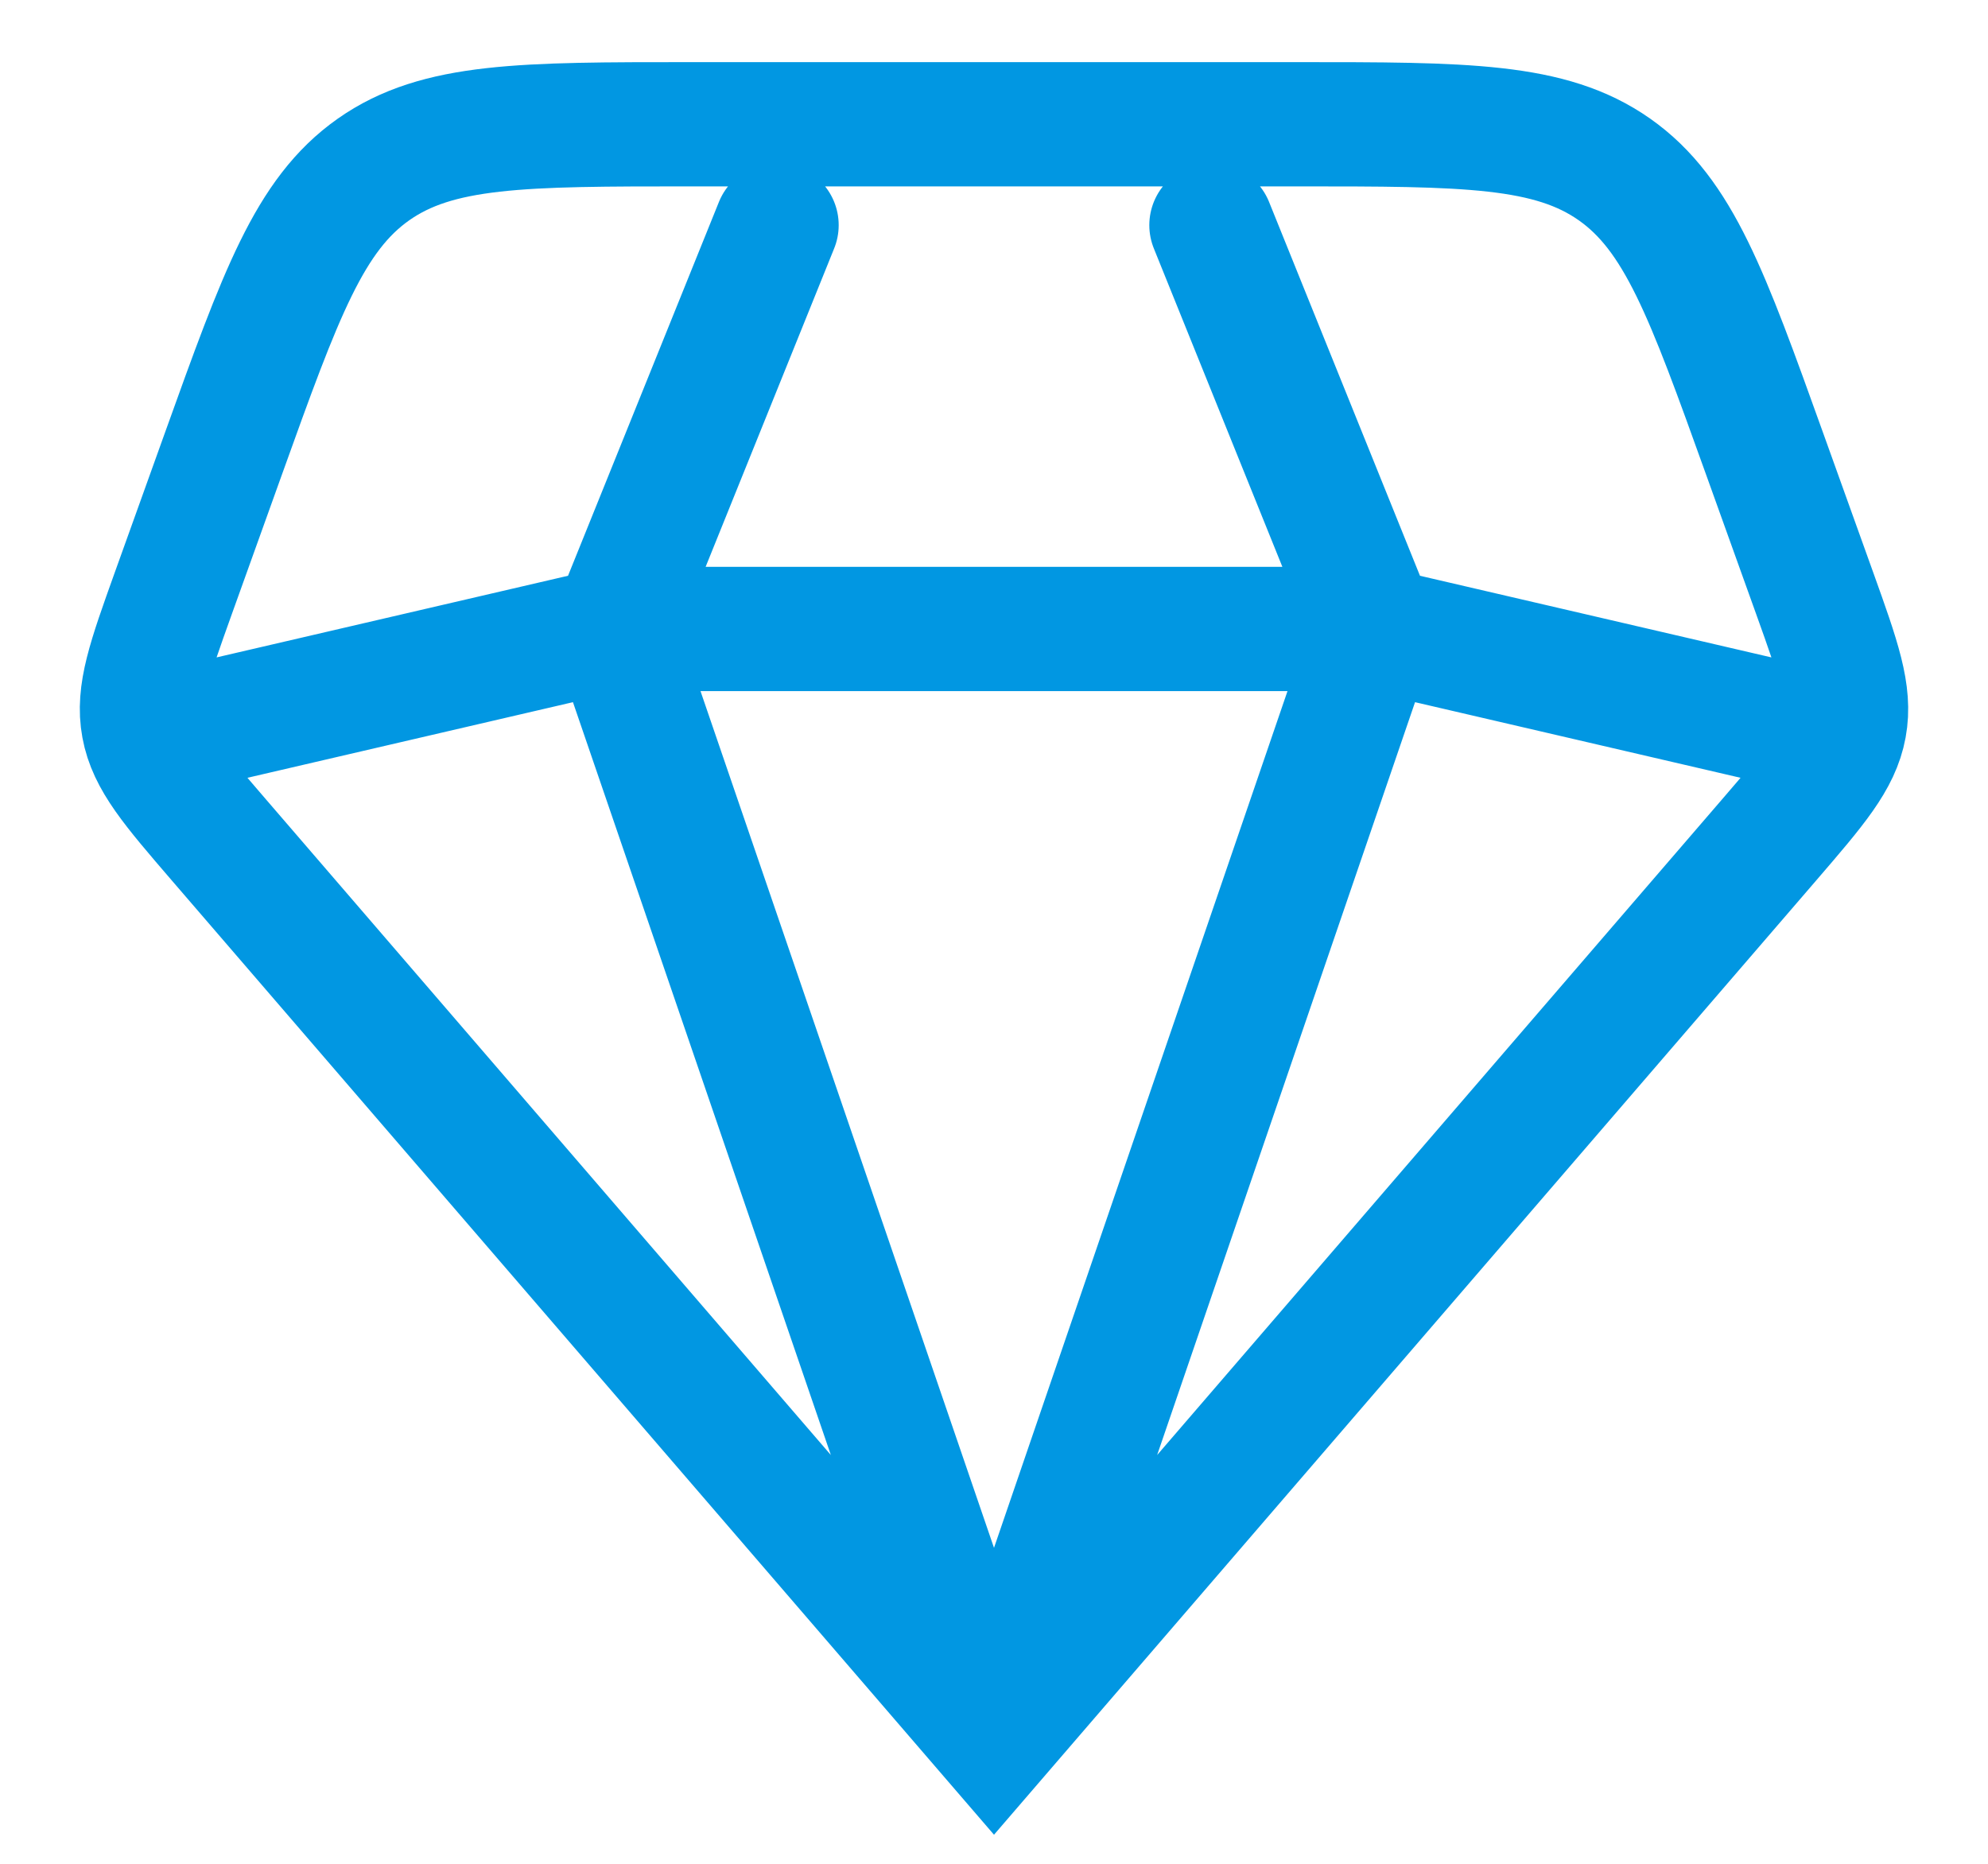
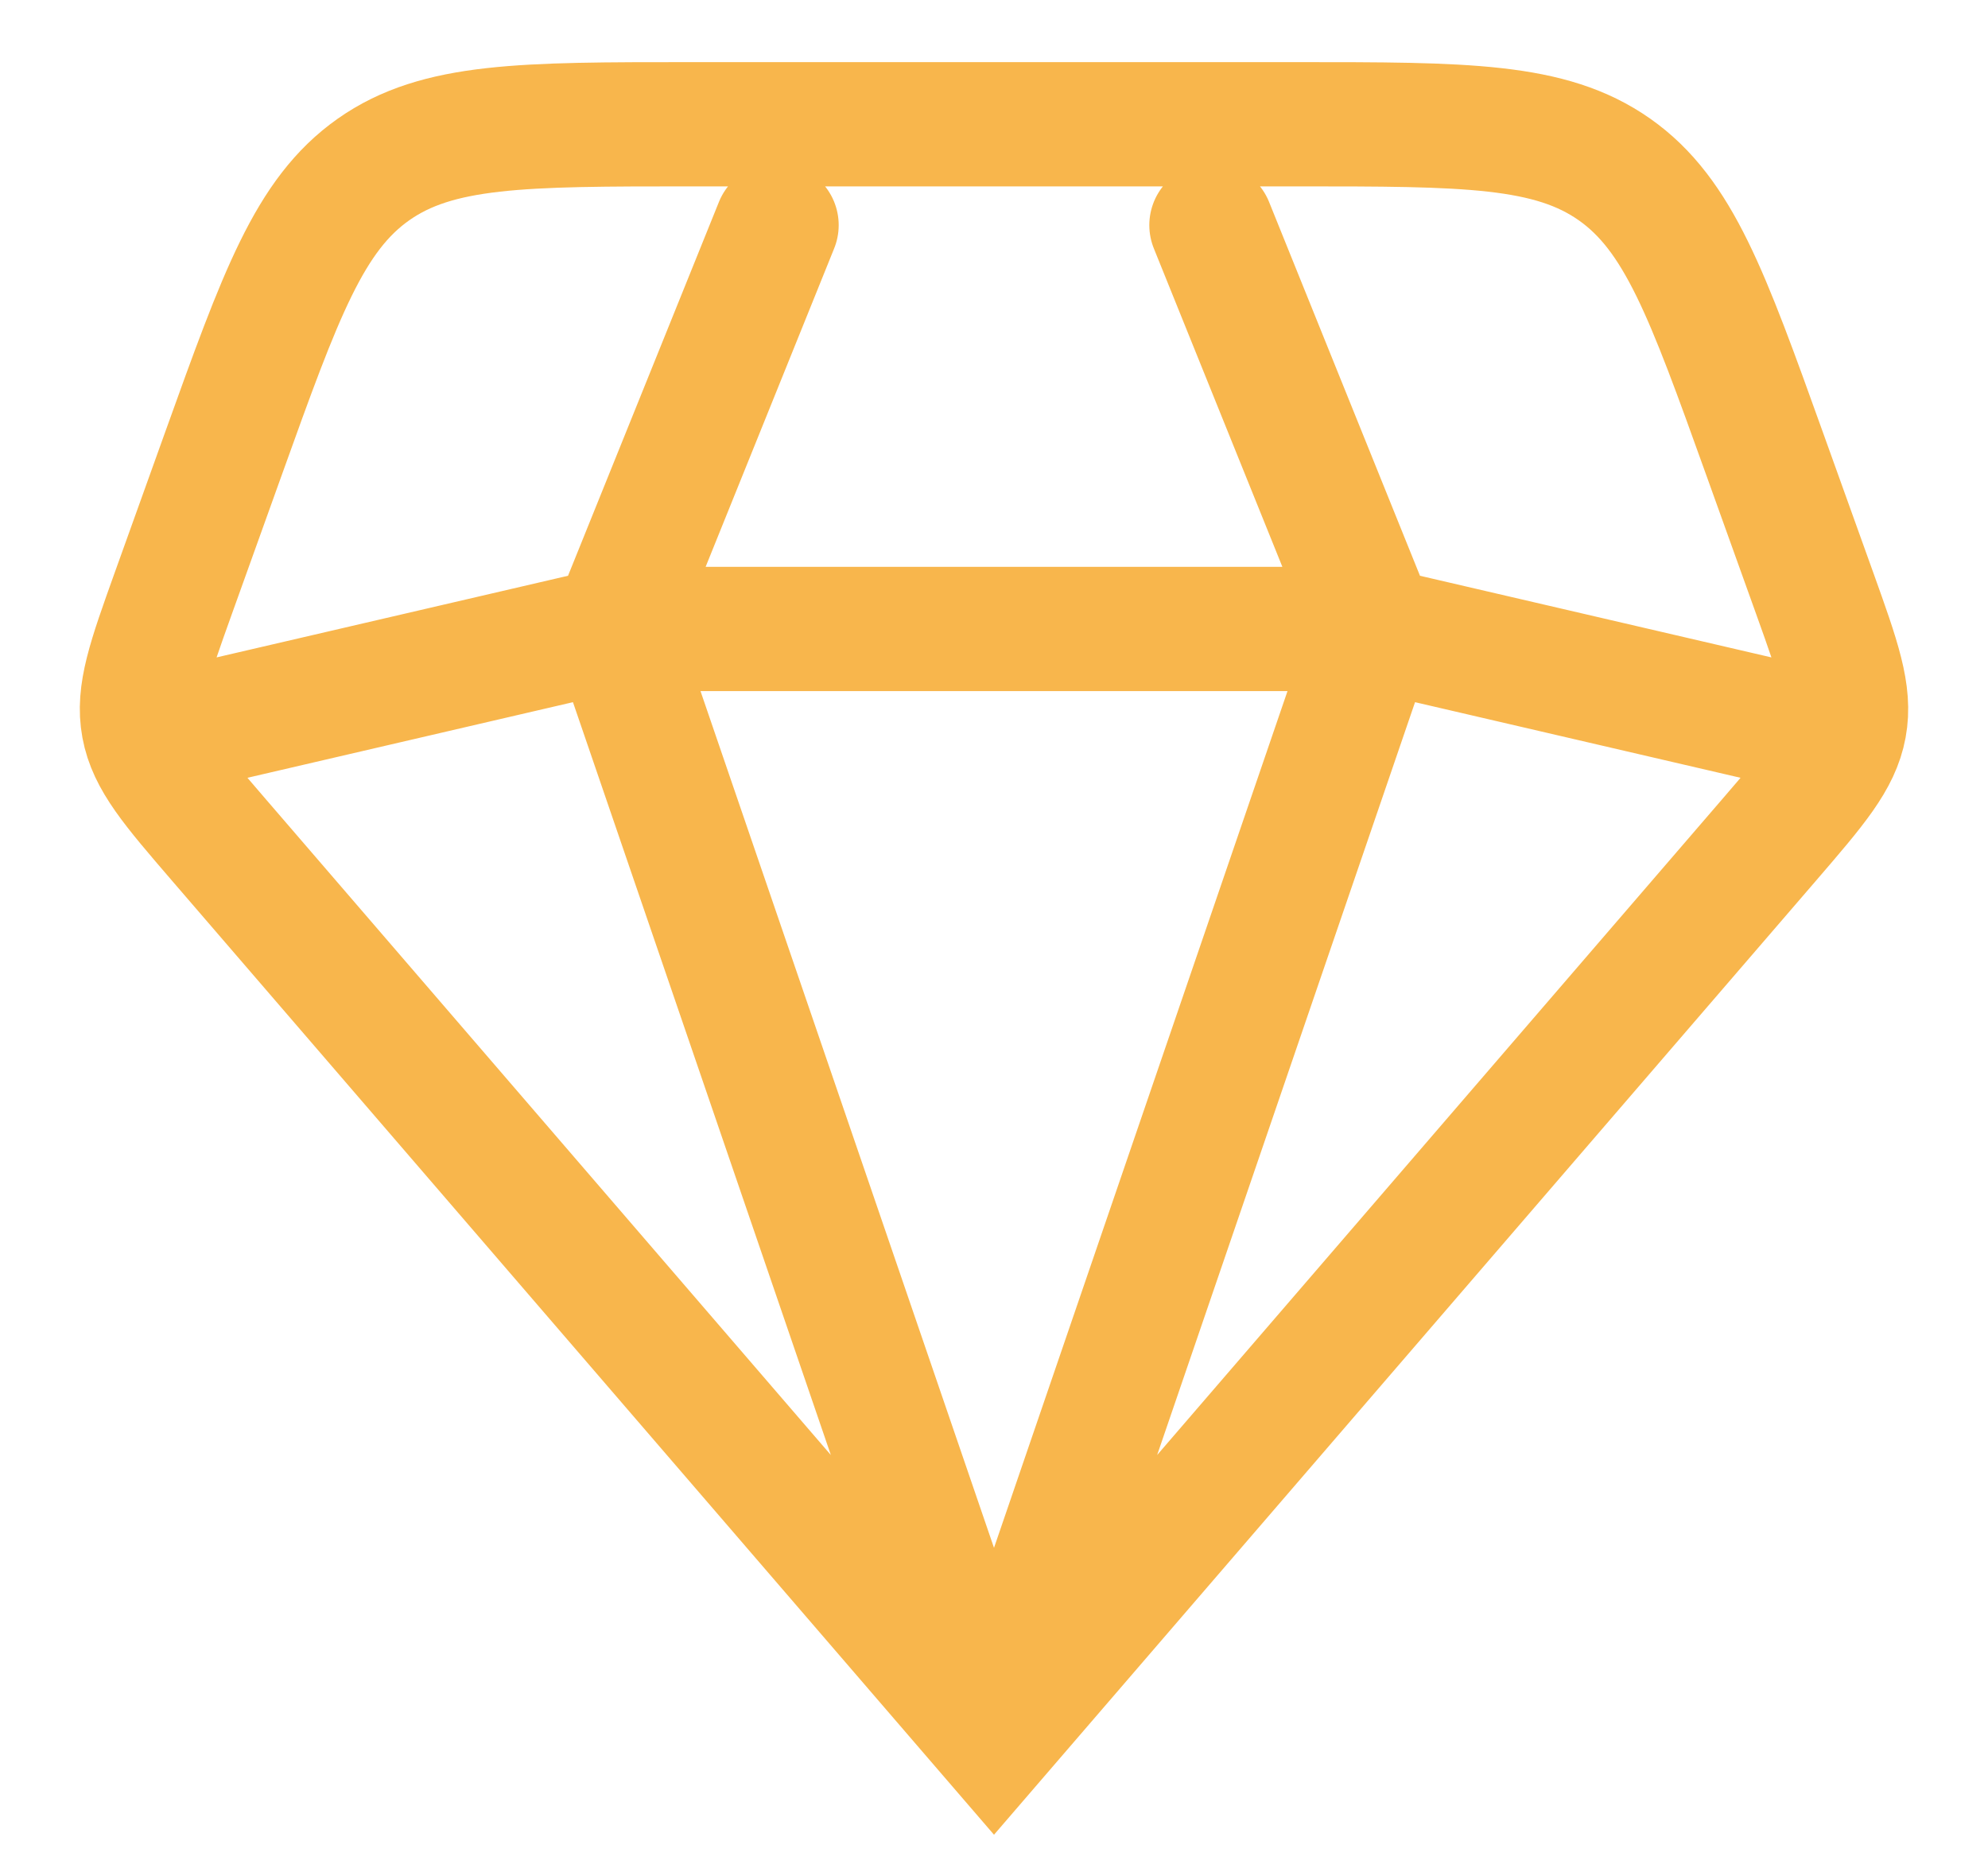
<svg xmlns="http://www.w3.org/2000/svg" width="16" height="15" viewBox="0 0 16 15" fill="none">
-   <path d="M8 14L1.761 6.759C1.39 6.328 1.204 6.112 1.155 5.846C1.106 5.581 1.202 5.313 1.394 4.777L1.799 3.649C2.259 2.368 2.489 1.728 3.006 1.364C3.524 1 4.204 1 5.564 1H10.436C11.796 1 12.476 1 12.994 1.364C13.511 1.728 13.741 2.368 14.201 3.649L14.606 4.777C14.798 5.313 14.894 5.581 14.845 5.846C14.796 6.112 14.61 6.328 14.239 6.759L8 14ZM8 14L11.062 5.062M8 14L4.938 5.062M14.562 5.875L11.062 5.062M11.062 5.062L9.75 1.812M11.062 5.062H4.938M6.25 1.812L4.938 5.062M4.938 5.062L1.438 5.875" stroke="#0197E2" stroke-linecap="round" />
+   <path d="M8 14L1.761 6.759C1.39 6.328 1.204 6.112 1.155 5.846C1.106 5.581 1.202 5.313 1.394 4.777L1.799 3.649C2.259 2.368 2.489 1.728 3.006 1.364C3.524 1 4.204 1 5.564 1H10.436C11.796 1 12.476 1 12.994 1.364C13.511 1.728 13.741 2.368 14.201 3.649L14.606 4.777C14.798 5.313 14.894 5.581 14.845 5.846C14.796 6.112 14.61 6.328 14.239 6.759L8 14ZM8 14L11.062 5.062M8 14L4.938 5.062M14.562 5.875L11.062 5.062M11.062 5.062L9.75 1.812M11.062 5.062H4.938M6.25 1.812L4.938 5.062M4.938 5.062L1.438 5.875" stroke="#F8B64C" stroke-linecap="round" />
</svg>
